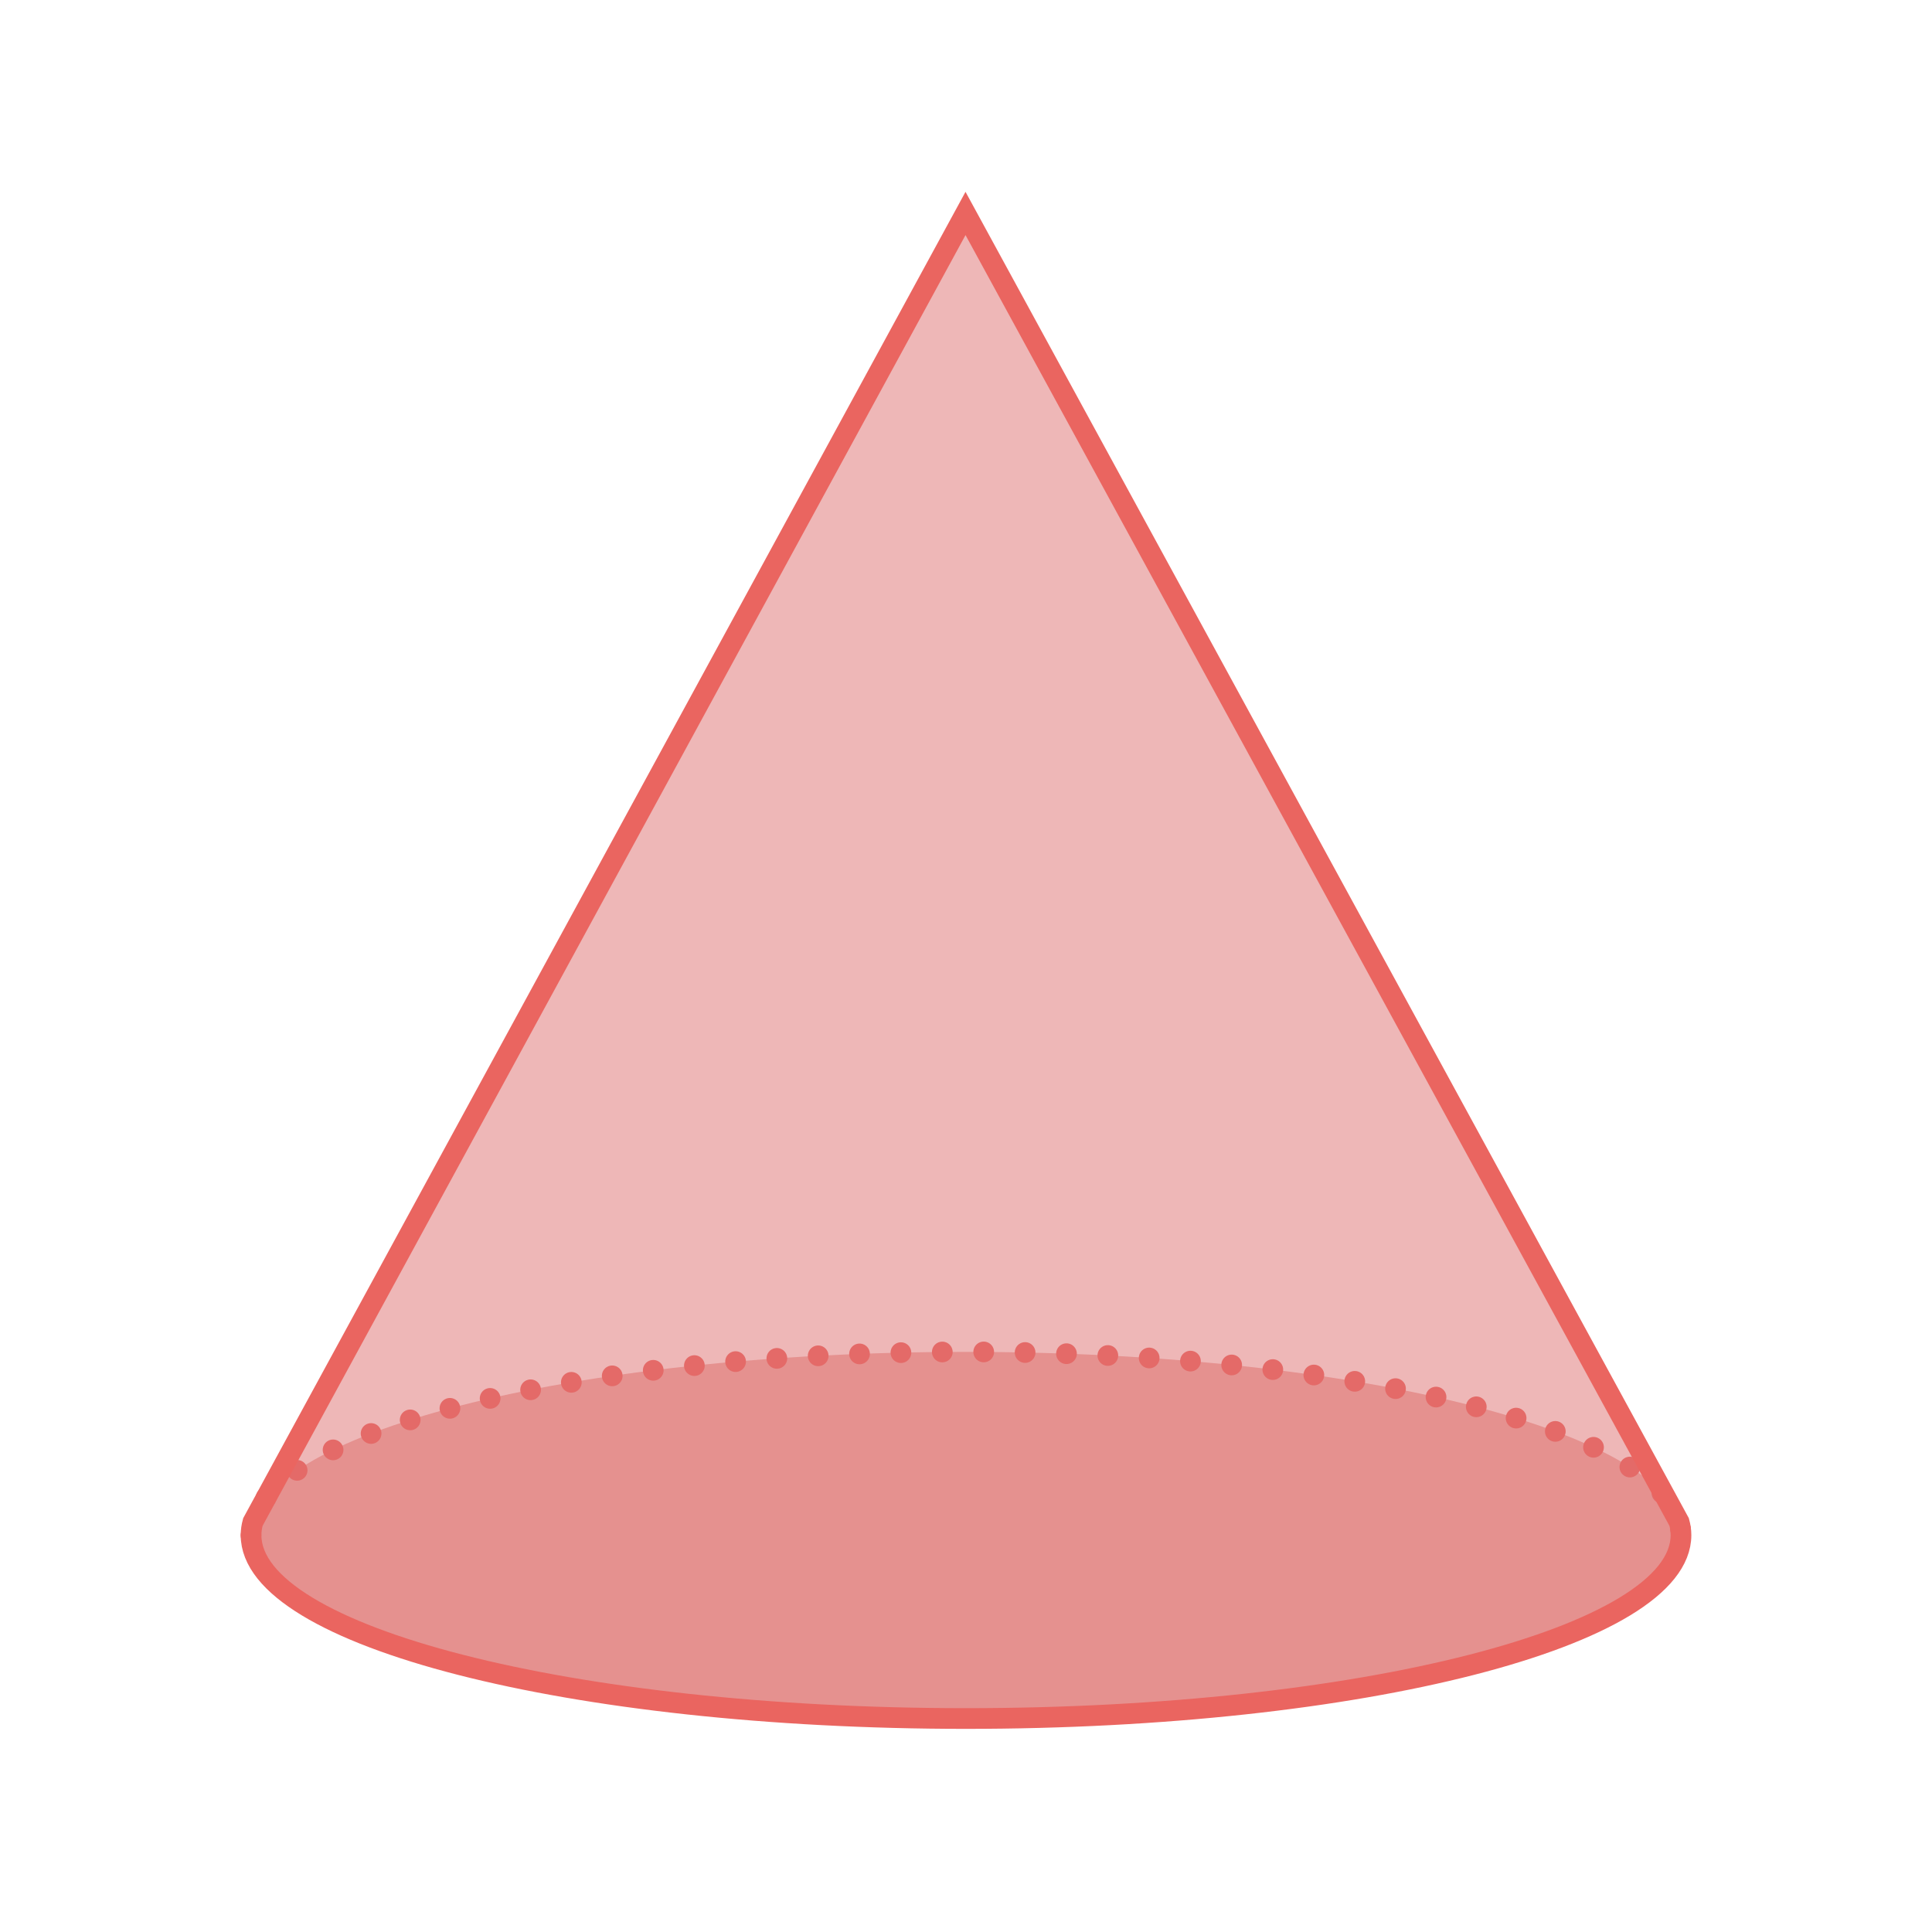
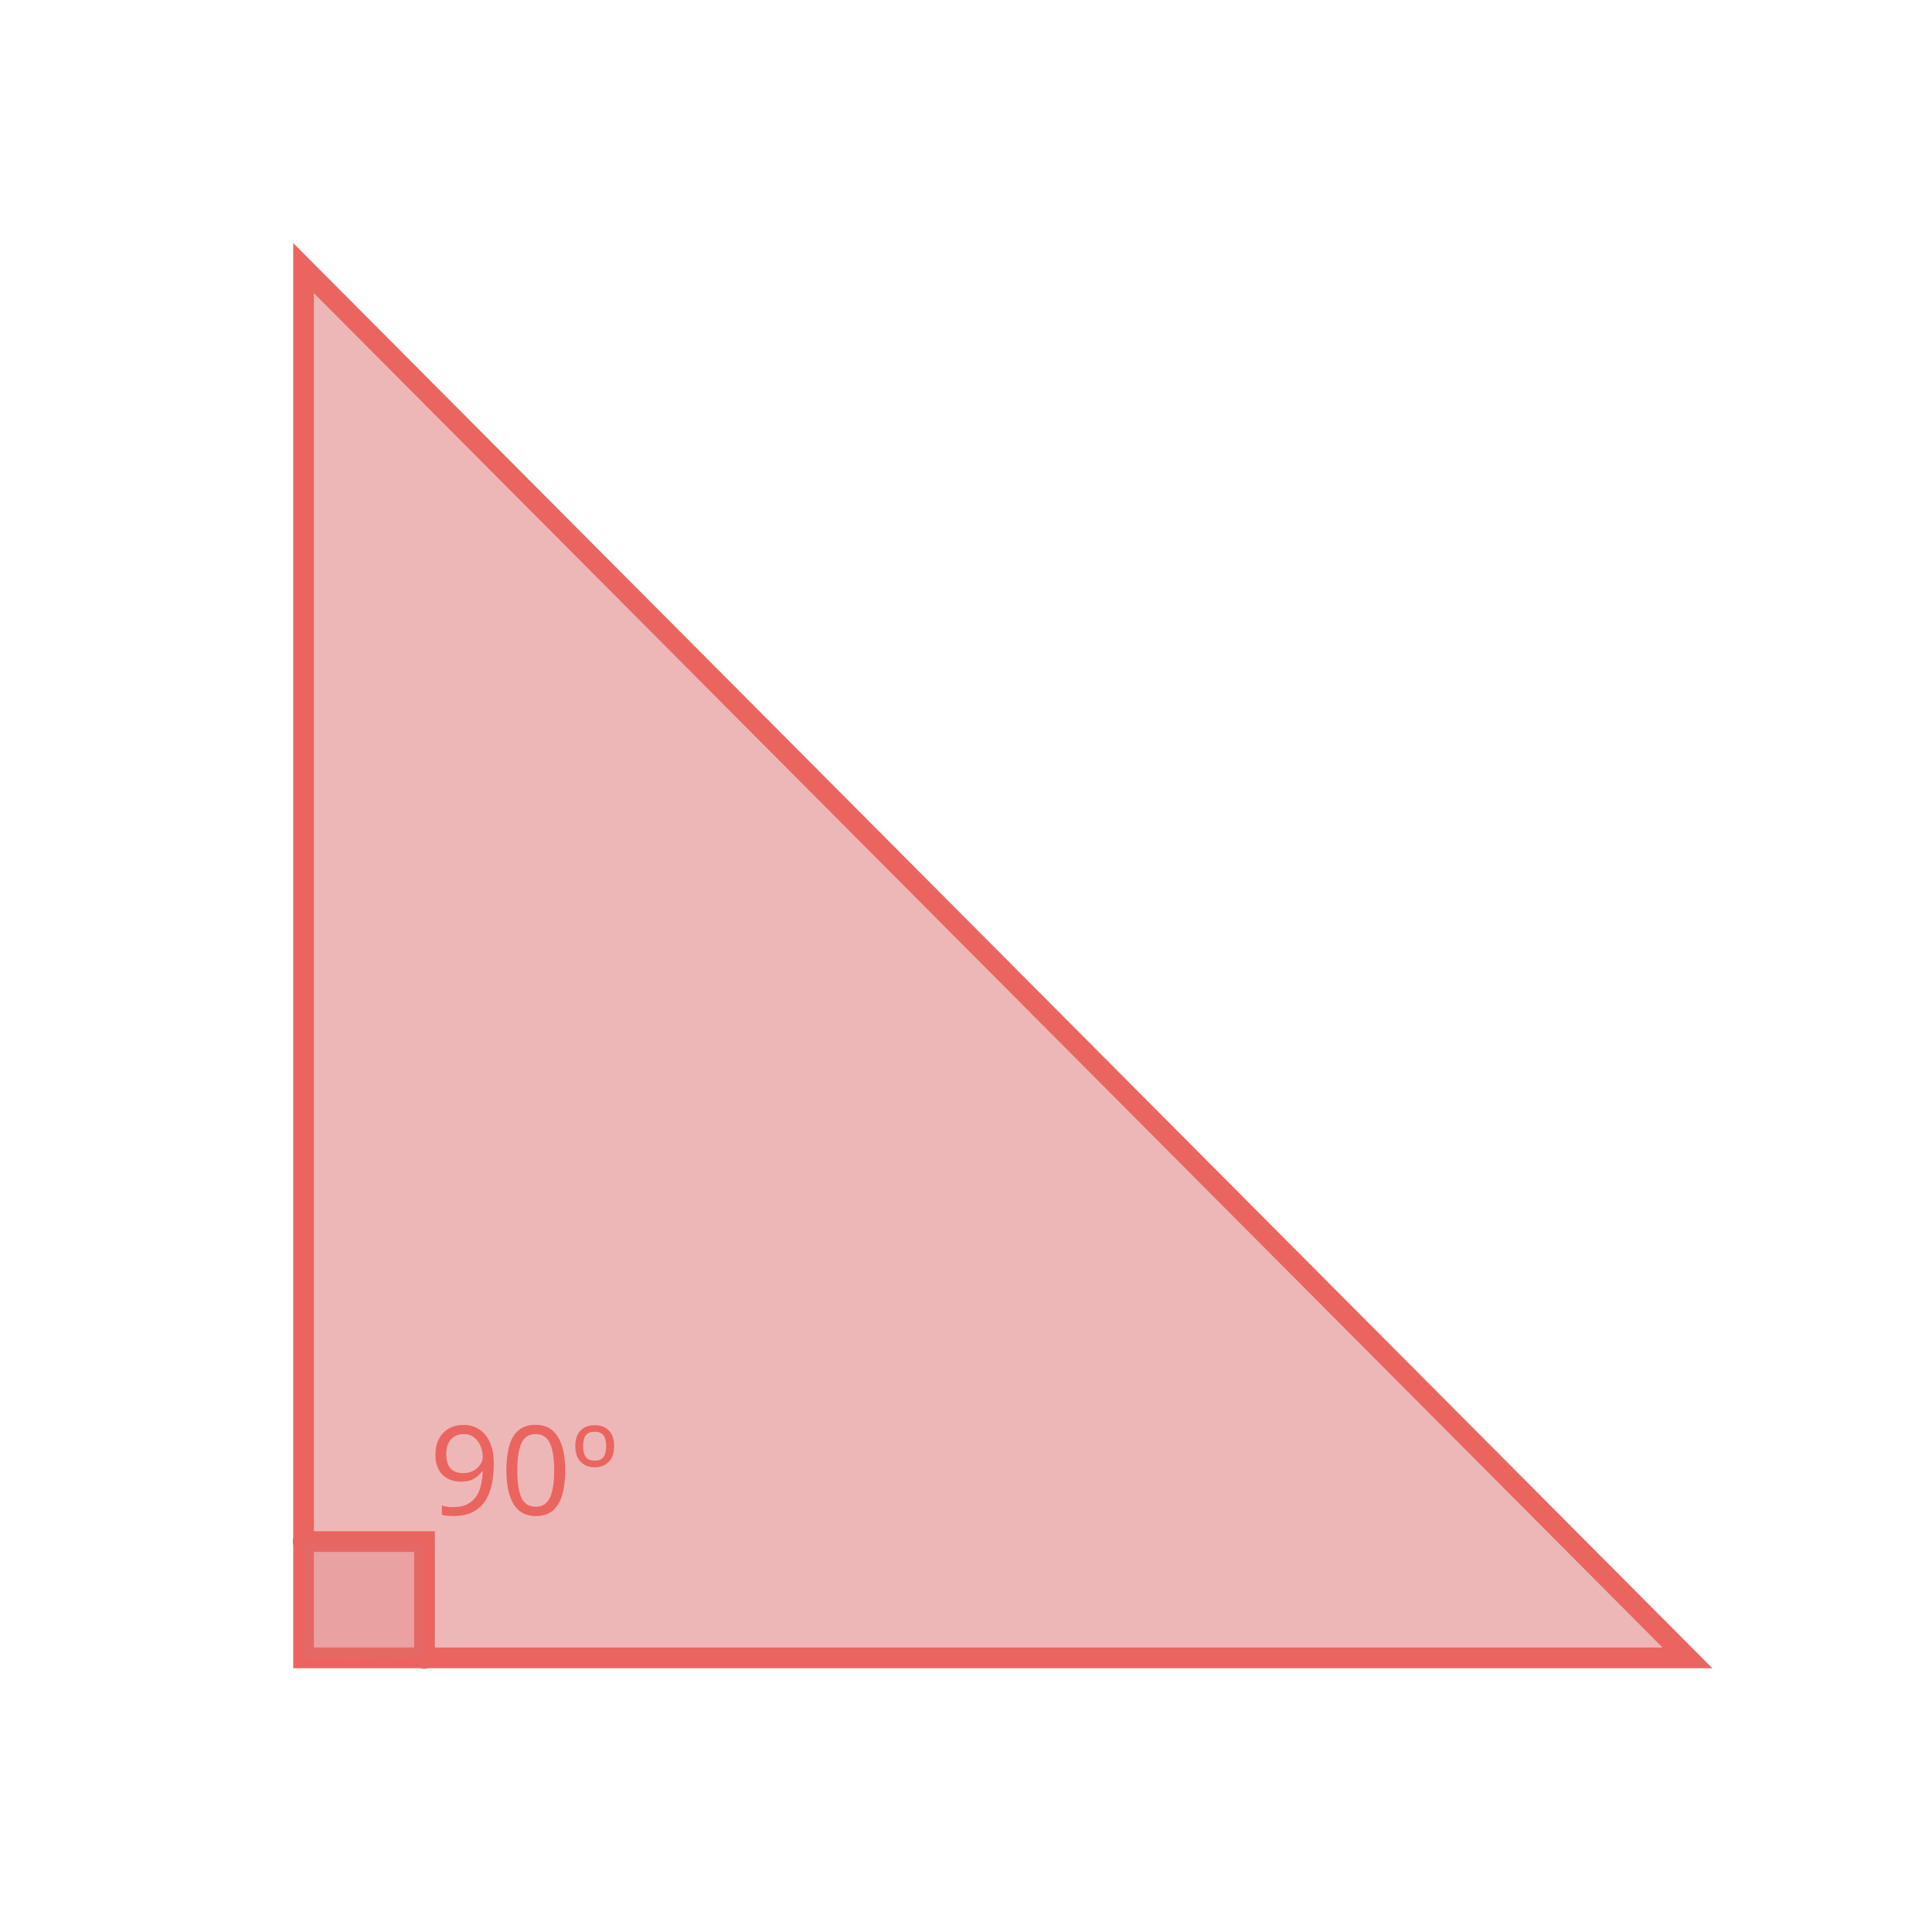
- <svg xmlns="http://www.w3.org/2000/svg" id="assets" viewBox="0 0 560 560">
+ <svg xmlns="http://www.w3.org/2000/svg" id="ref" viewBox="0 0 560 560">
  <defs>
    <style>
-       .cls-1, .cls-2 {
+       .cls-1 {
        fill: none;
        stroke: #ea6560;
        stroke-linecap: round;
        stroke-miterlimit: 10;
        stroke-width: 6px;
      }

      .cls-2 {
-         stroke-dasharray: 0 12;
+         fill: #ea6560;
+         font-family: Raleway-Medium, Raleway;
+         font-size: 36px;
+         font-weight: 500;
      }

      .cls-3 {
-         fill: #d96560;
+         opacity: .5;
      }

      .cls-3, .cls-4 {
-         opacity: .5;
+         fill: #de7070;
      }

      .cls-4 {
-         fill: #de7070;
+         opacity: .3;
      }
    </style>
  </defs>
-   <g id="_1" data-name="1">
-     <g>
-       <ellipse class="cls-3" cx="280" cy="444.99" rx="207.24" ry="53.14" />
-       <path class="cls-2" d="M72.76,444.99c0-29.35,92.78-53.14,207.24-53.14s207.24,23.79,207.24,53.14" />
-       <path class="cls-4" d="M487.24,444.98c0,29.35-92.78,53.14-207.24,53.14s-207.23-23.79-207.23-53.14c0-1.28,.18-2.55,.53-3.81l3.92-7.2L279.86,61.87l202.93,372.1,3.92,7.2c.35,1.26,.53,2.53,.53,3.81Z" />
-       <path class="cls-1" d="M487.24,444.98c0,29.35-92.78,53.14-207.24,53.14s-207.23-23.79-207.23-53.14c0-1.28,.18-2.55,.53-3.81l3.92-7.2L279.86,61.87l202.93,372.1,3.92,7.2c.35,1.26,.53,2.53,.53,3.81Z" />
-     </g>
+   <g id="_24" data-name="24">
+     <polygon class="cls-3" points="87.99 77.72 87.99 480.54 489.11 480.54 87.99 77.72" />
+     <polyline class="cls-1" points="87.87 446.83 123.04 446.83 123.04 480.71" />
+     <polygon class="cls-1" points="87.99 77.72 87.99 480.54 489.11 480.54 87.99 77.72" />
+     <text class="cls-2" transform="translate(124.41 439.08)">
+       <tspan x="0" y="0">90º</tspan>
+     </text>
+     <polygon class="cls-4" points="123.04 480.71 123.04 446.83 87.87 446.83 87.87 480.6 123.04 480.71" />
  </g>
</svg>
